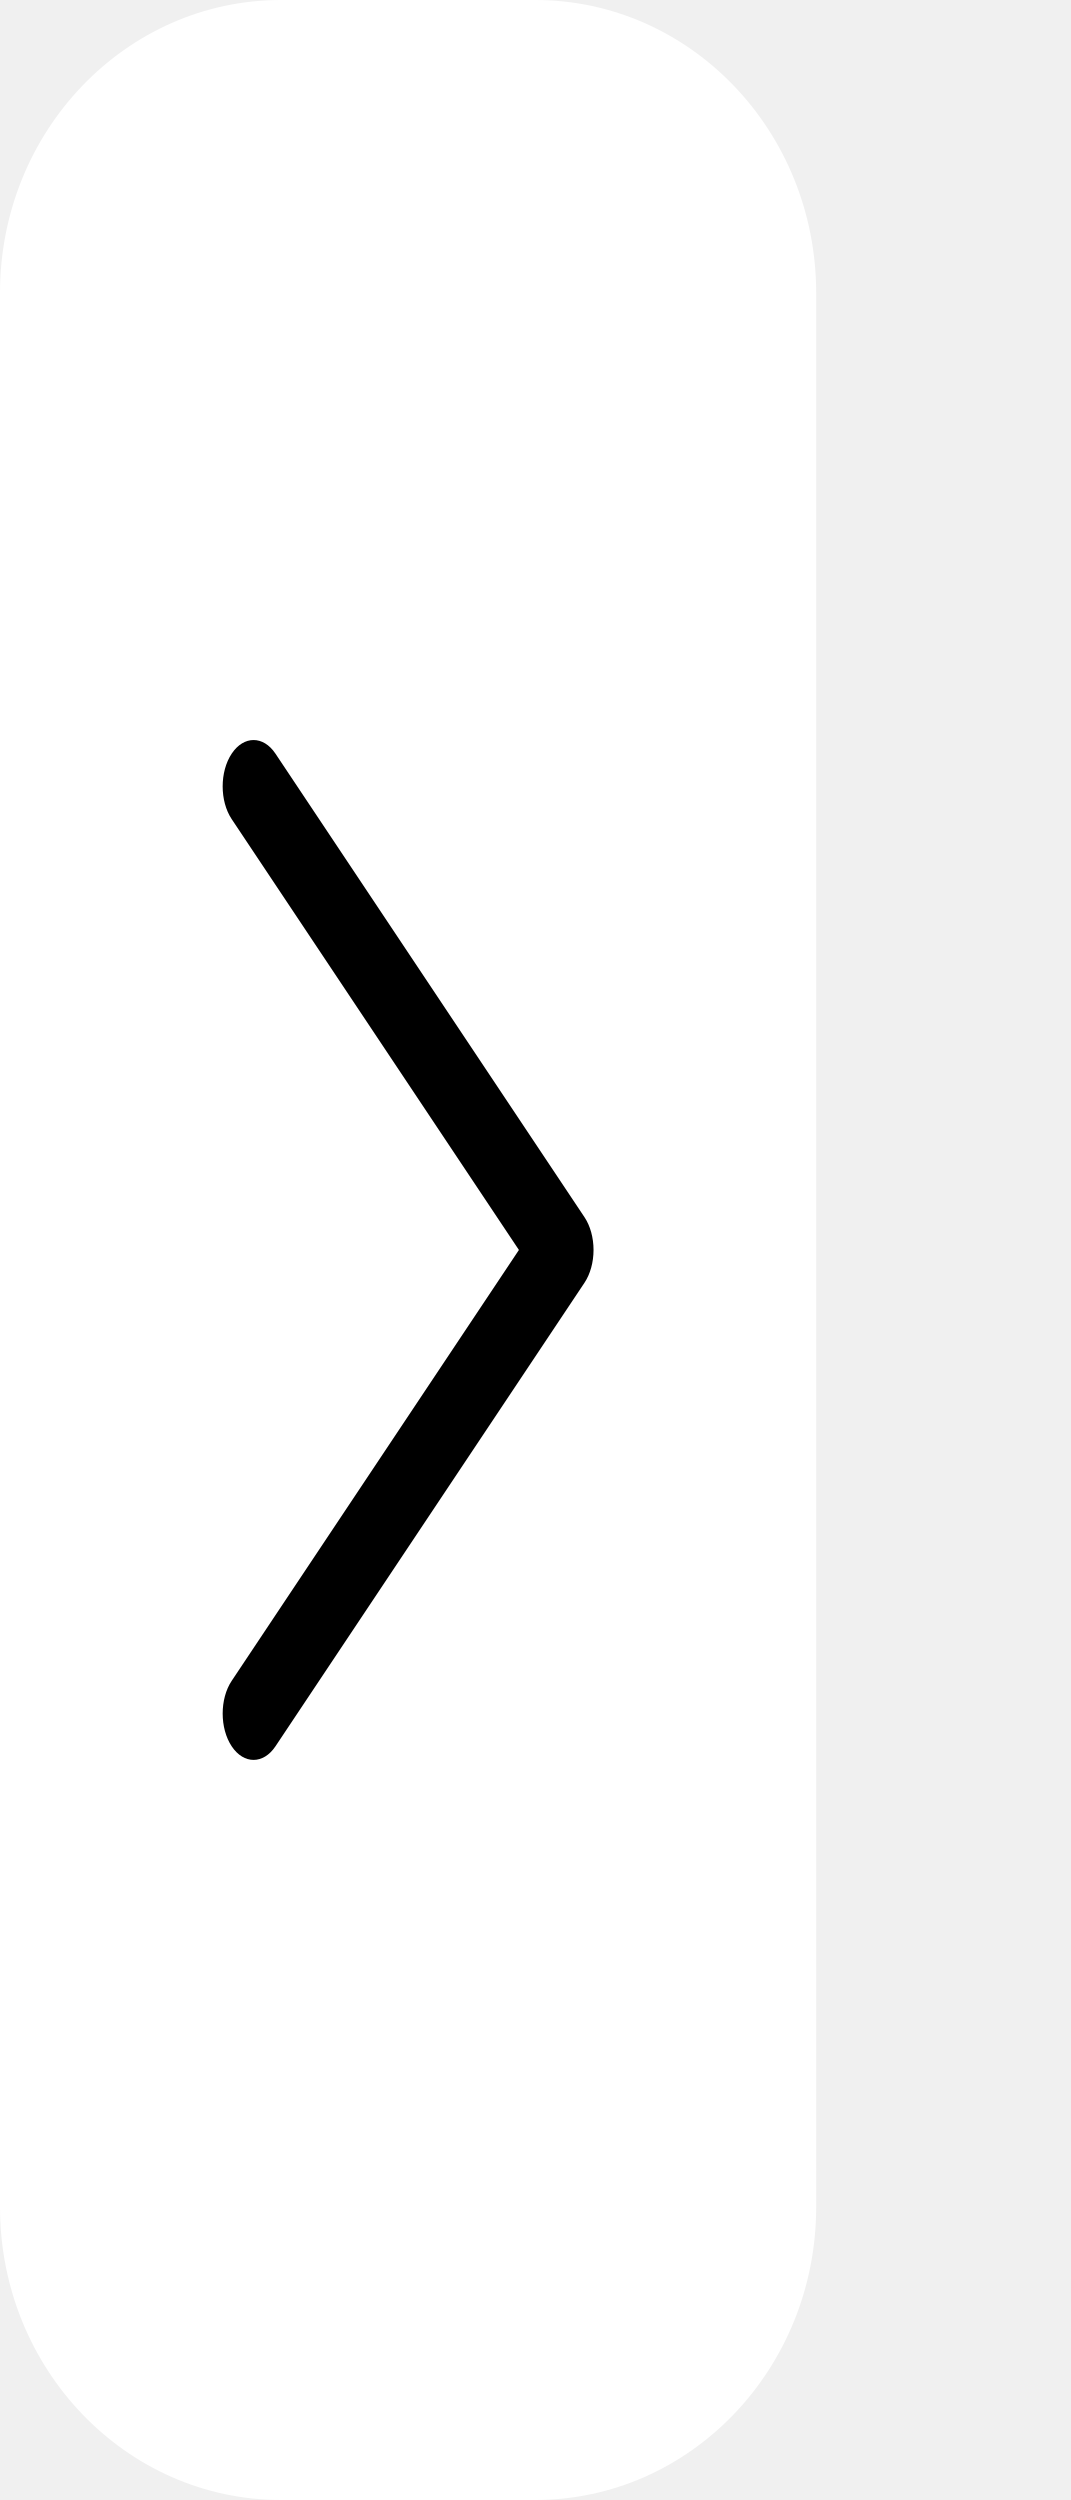
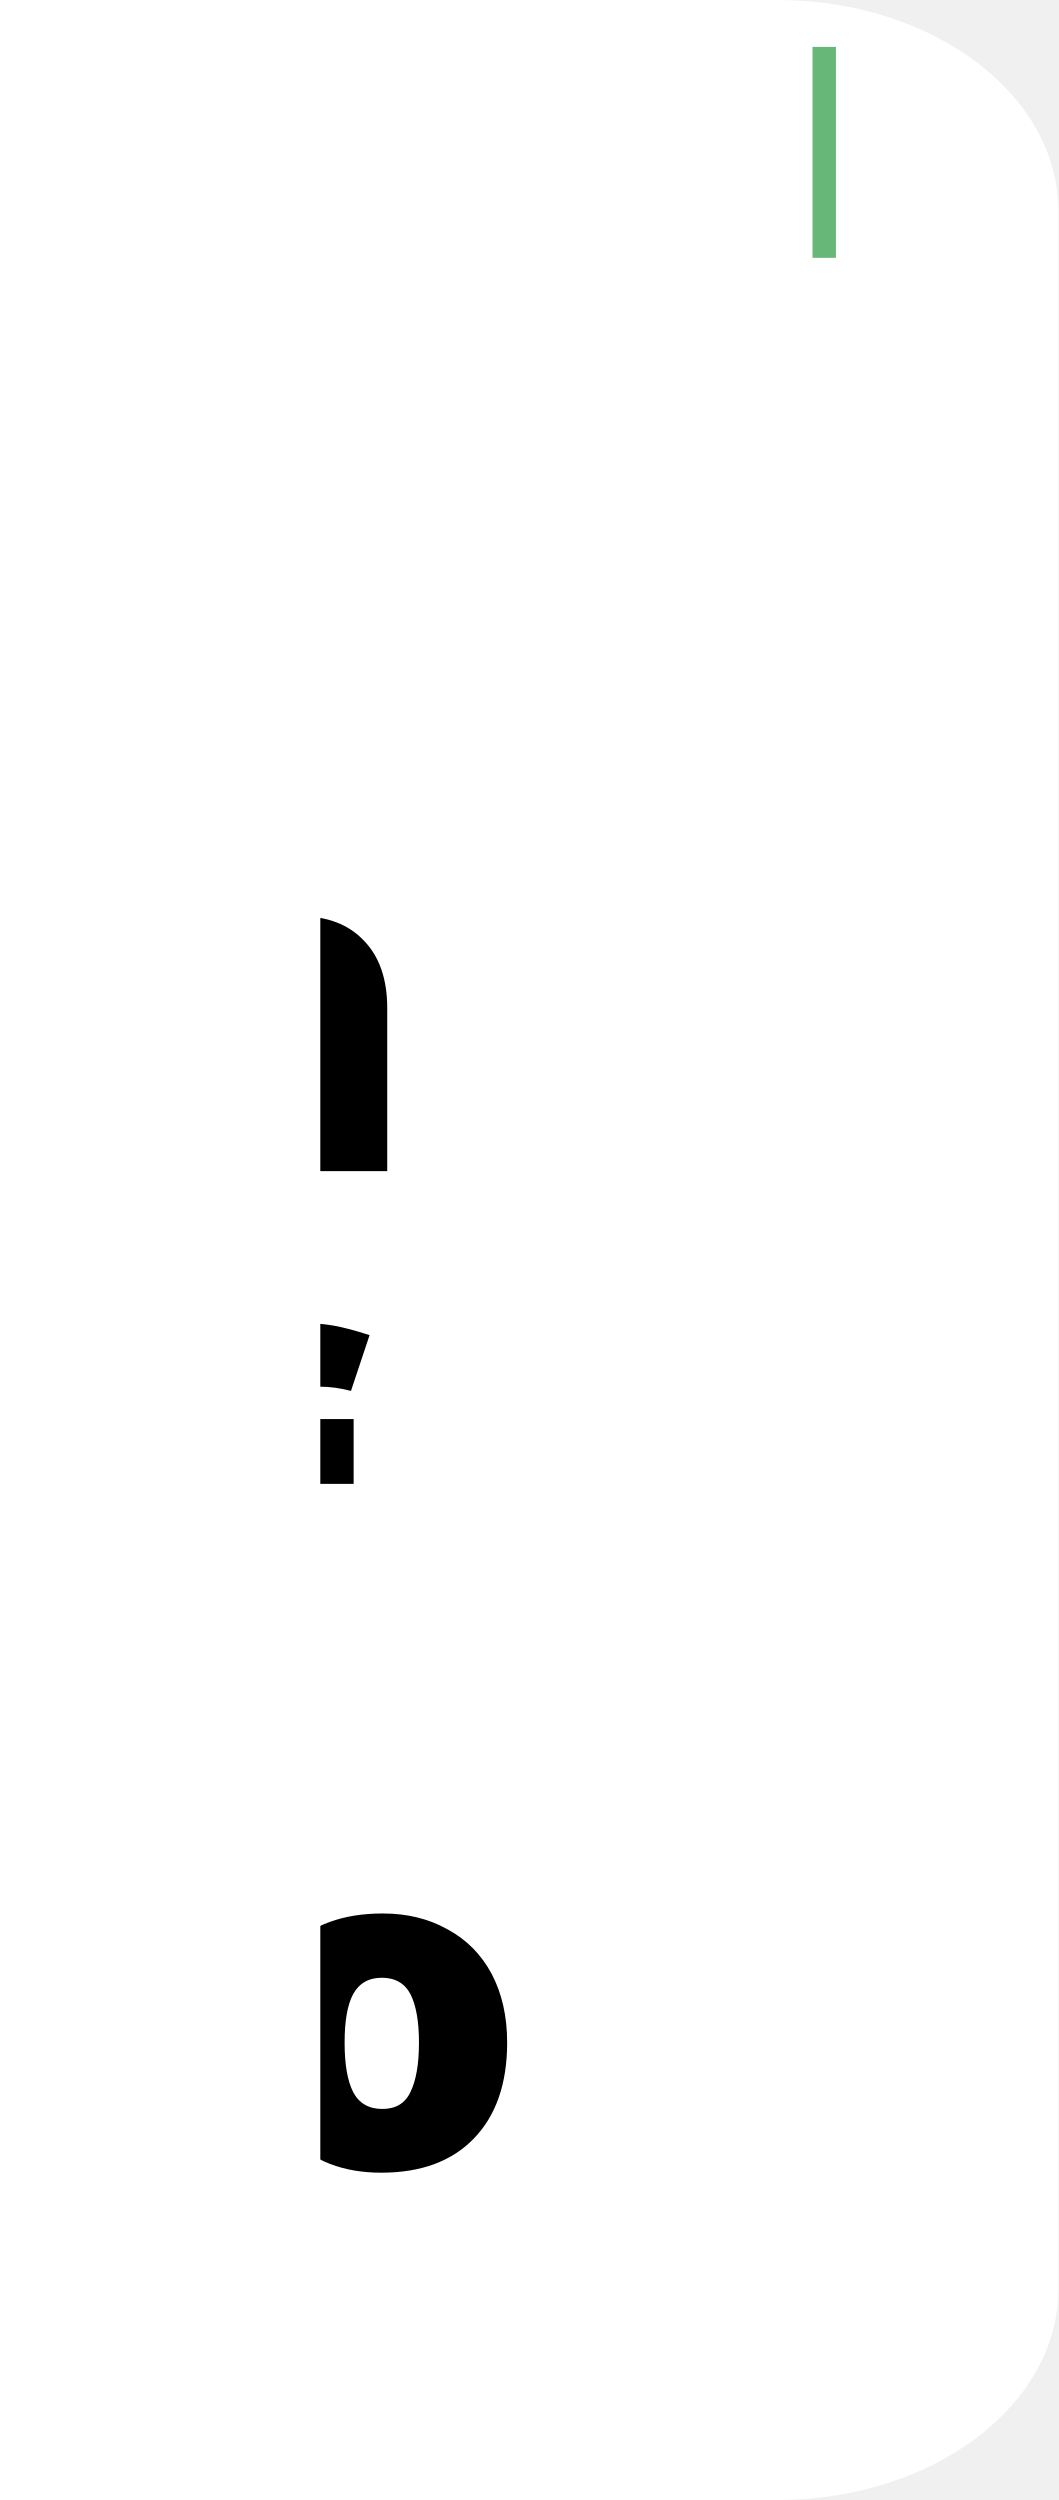
- <svg xmlns="http://www.w3.org/2000/svg" version="1.1" id="Layer_1" x="0px" y="0px" viewBox="0 0 31.483 73.538" xml:space="preserve" width="31.483" height="73.538">
+ <svg xmlns="http://www.w3.org/2000/svg" version="1.1" id="Layer_1" x="0px" y="0px" viewBox="0 0 31.132 73.538" xml:space="preserve" width="31.132" height="73.538">
  <defs id="defs36" />
-   <rect style="fill:#ffffff;fill-rule:evenodd;stroke-width:1.506" id="rect2638" width="24.008" height="73.538" x="0" y="0" ry="8.618" rx="8.267" />
-   <path id="XMLID_224_" d="m 8.102,51.369 9.091,-13.637 c 0.17,-0.256 0.266,-0.603 0.266,-0.964 0,-0.362 -0.096,-0.709 -0.266,-0.964 L 8.102,22.168 c -0.355,-0.533 -0.931,-0.533 -1.286,0 -0.355,0.532 -0.355,1.396 0,1.928 L 15.264,36.768 6.816,49.441 c -0.178,0.266 -0.266,0.615 -0.266,0.964 0,0.349 0.089,0.698 0.266,0.964 0.355,0.532 0.931,0.532 1.286,-9.2e-5 z" style="stroke-width:0.074" />
+   <rect style="fill:#ffffff;fill-rule:evenodd;stroke-width:1.715" id="rect2638" width="31.132" height="73.538" x="0" y="0" ry="6.205" rx="8.273" />
+   <path id="XMLID_224_" d="m -63.598,50.22 9.091,-13.637 c 0.17,-0.256 0.266,-0.603 0.266,-0.964 0,-0.362 -0.096,-0.709 -0.266,-0.964 l -9.091,-13.636 c -0.355,-0.533 -0.931,-0.533 -1.286,0 -0.355,0.532 -0.355,1.396 0,1.928 l 8.448,12.672 -8.448,12.672 c -0.178,0.266 -0.266,0.615 -0.266,0.964 0,0.349 0.089,0.698 0.266,0.964 0.355,0.532 0.931,0.532 1.286,-9.2e-5 z" style="stroke-width:0.074" />
  <g id="g3" transform="translate(-10.65409,2.068246)">
</g>
  <g id="g5" transform="translate(-10.65409,2.068246)">
</g>
  <g id="g7" transform="translate(-10.65409,2.068246)">
</g>
  <g id="g9" transform="translate(-10.65409,2.068246)">
</g>
  <g id="g11" transform="translate(-10.65409,2.068246)">
</g>
  <g id="g13" transform="translate(-10.65409,2.068246)">
</g>
  <g id="g15" transform="translate(-10.65409,2.068246)">
</g>
  <g id="g17" transform="translate(-10.65409,2.068246)">
</g>
  <g id="g19" transform="translate(-10.65409,2.068246)">
</g>
  <g id="g21" transform="translate(-10.65409,2.068246)">
</g>
  <g id="g23" transform="translate(-10.65409,2.068246)">
</g>
  <g id="g25" transform="translate(-10.65409,2.068246)">
</g>
  <g id="g27" transform="translate(-10.65409,2.068246)">
</g>
  <g id="g29" transform="translate(-10.65409,2.068246)">
</g>
  <g id="g31" transform="translate(-10.65409,2.068246)">
</g>
+   <text xml:space="preserve" style="font-size:13.333px;line-height:1.1;font-family:'Open Sans';-inkscape-font-specification:'Open Sans, @wght=700';font-variant-ligatures:none;font-variation-settings:'wght' 700" x="16.439" y="19.785" id="text913">
+     <tspan id="tspan911" x="16.439" y="19.785" style="font-style:normal;font-variant:normal;font-weight:800;font-stretch:normal;font-size:13.333px;font-family:'Open Sans';-inkscape-font-specification:'Open Sans Ultra-Bold';font-variant-ligatures:none;font-variant-caps:normal;font-variant-numeric:normal;font-variant-east-asian:normal;text-align:center;text-anchor:middle">i</tspan>
+     <tspan style="font-style:normal;font-variant:normal;font-weight:800;font-stretch:normal;font-size:13.333px;font-family:'Open Sans';-inkscape-font-specification:'Open Sans Ultra-Bold';font-variant-ligatures:none;font-variant-caps:normal;font-variant-numeric:normal;font-variant-east-asian:normal;text-align:center;text-anchor:middle" id="tspan3286" x="16.439" y="34.452">n</tspan>
+     <tspan style="font-style:normal;font-variant:normal;font-weight:800;font-stretch:normal;font-size:13.333px;font-family:'Open Sans';-inkscape-font-specification:'Open Sans Ultra-Bold';font-variant-ligatures:none;font-variant-caps:normal;font-variant-numeric:normal;font-variant-east-asian:normal;text-align:center;text-anchor:middle" id="tspan3253" x="16.439" y="49.118">f</tspan>
+     <tspan x="16.439" y="63.785" id="tspan919" style="font-style:normal;font-variant:normal;font-weight:800;font-stretch:normal;font-size:13.333px;font-family:'Open Sans';-inkscape-font-specification:'Open Sans Ultra-Bold';font-variant-ligatures:none;font-variant-caps:normal;font-variant-numeric:normal;font-variant-east-asian:normal;text-align:center;text-anchor:middle">o</tspan>
+   </text>
+   <rect style="fill:#67b779;fill-rule:evenodd;stroke-width:1.89" id="rect3390" width="0.689" height="6.205" x="23.9" y="1.379" />
+   <rect style="fill:#ffffff;fill-rule:evenodd;stroke-width:1.162" id="rect3444" width="9.422" height="73.538" x="8.3266727e-17" y="8.8817842e-16" rx="0" ry="0" />
</svg>
